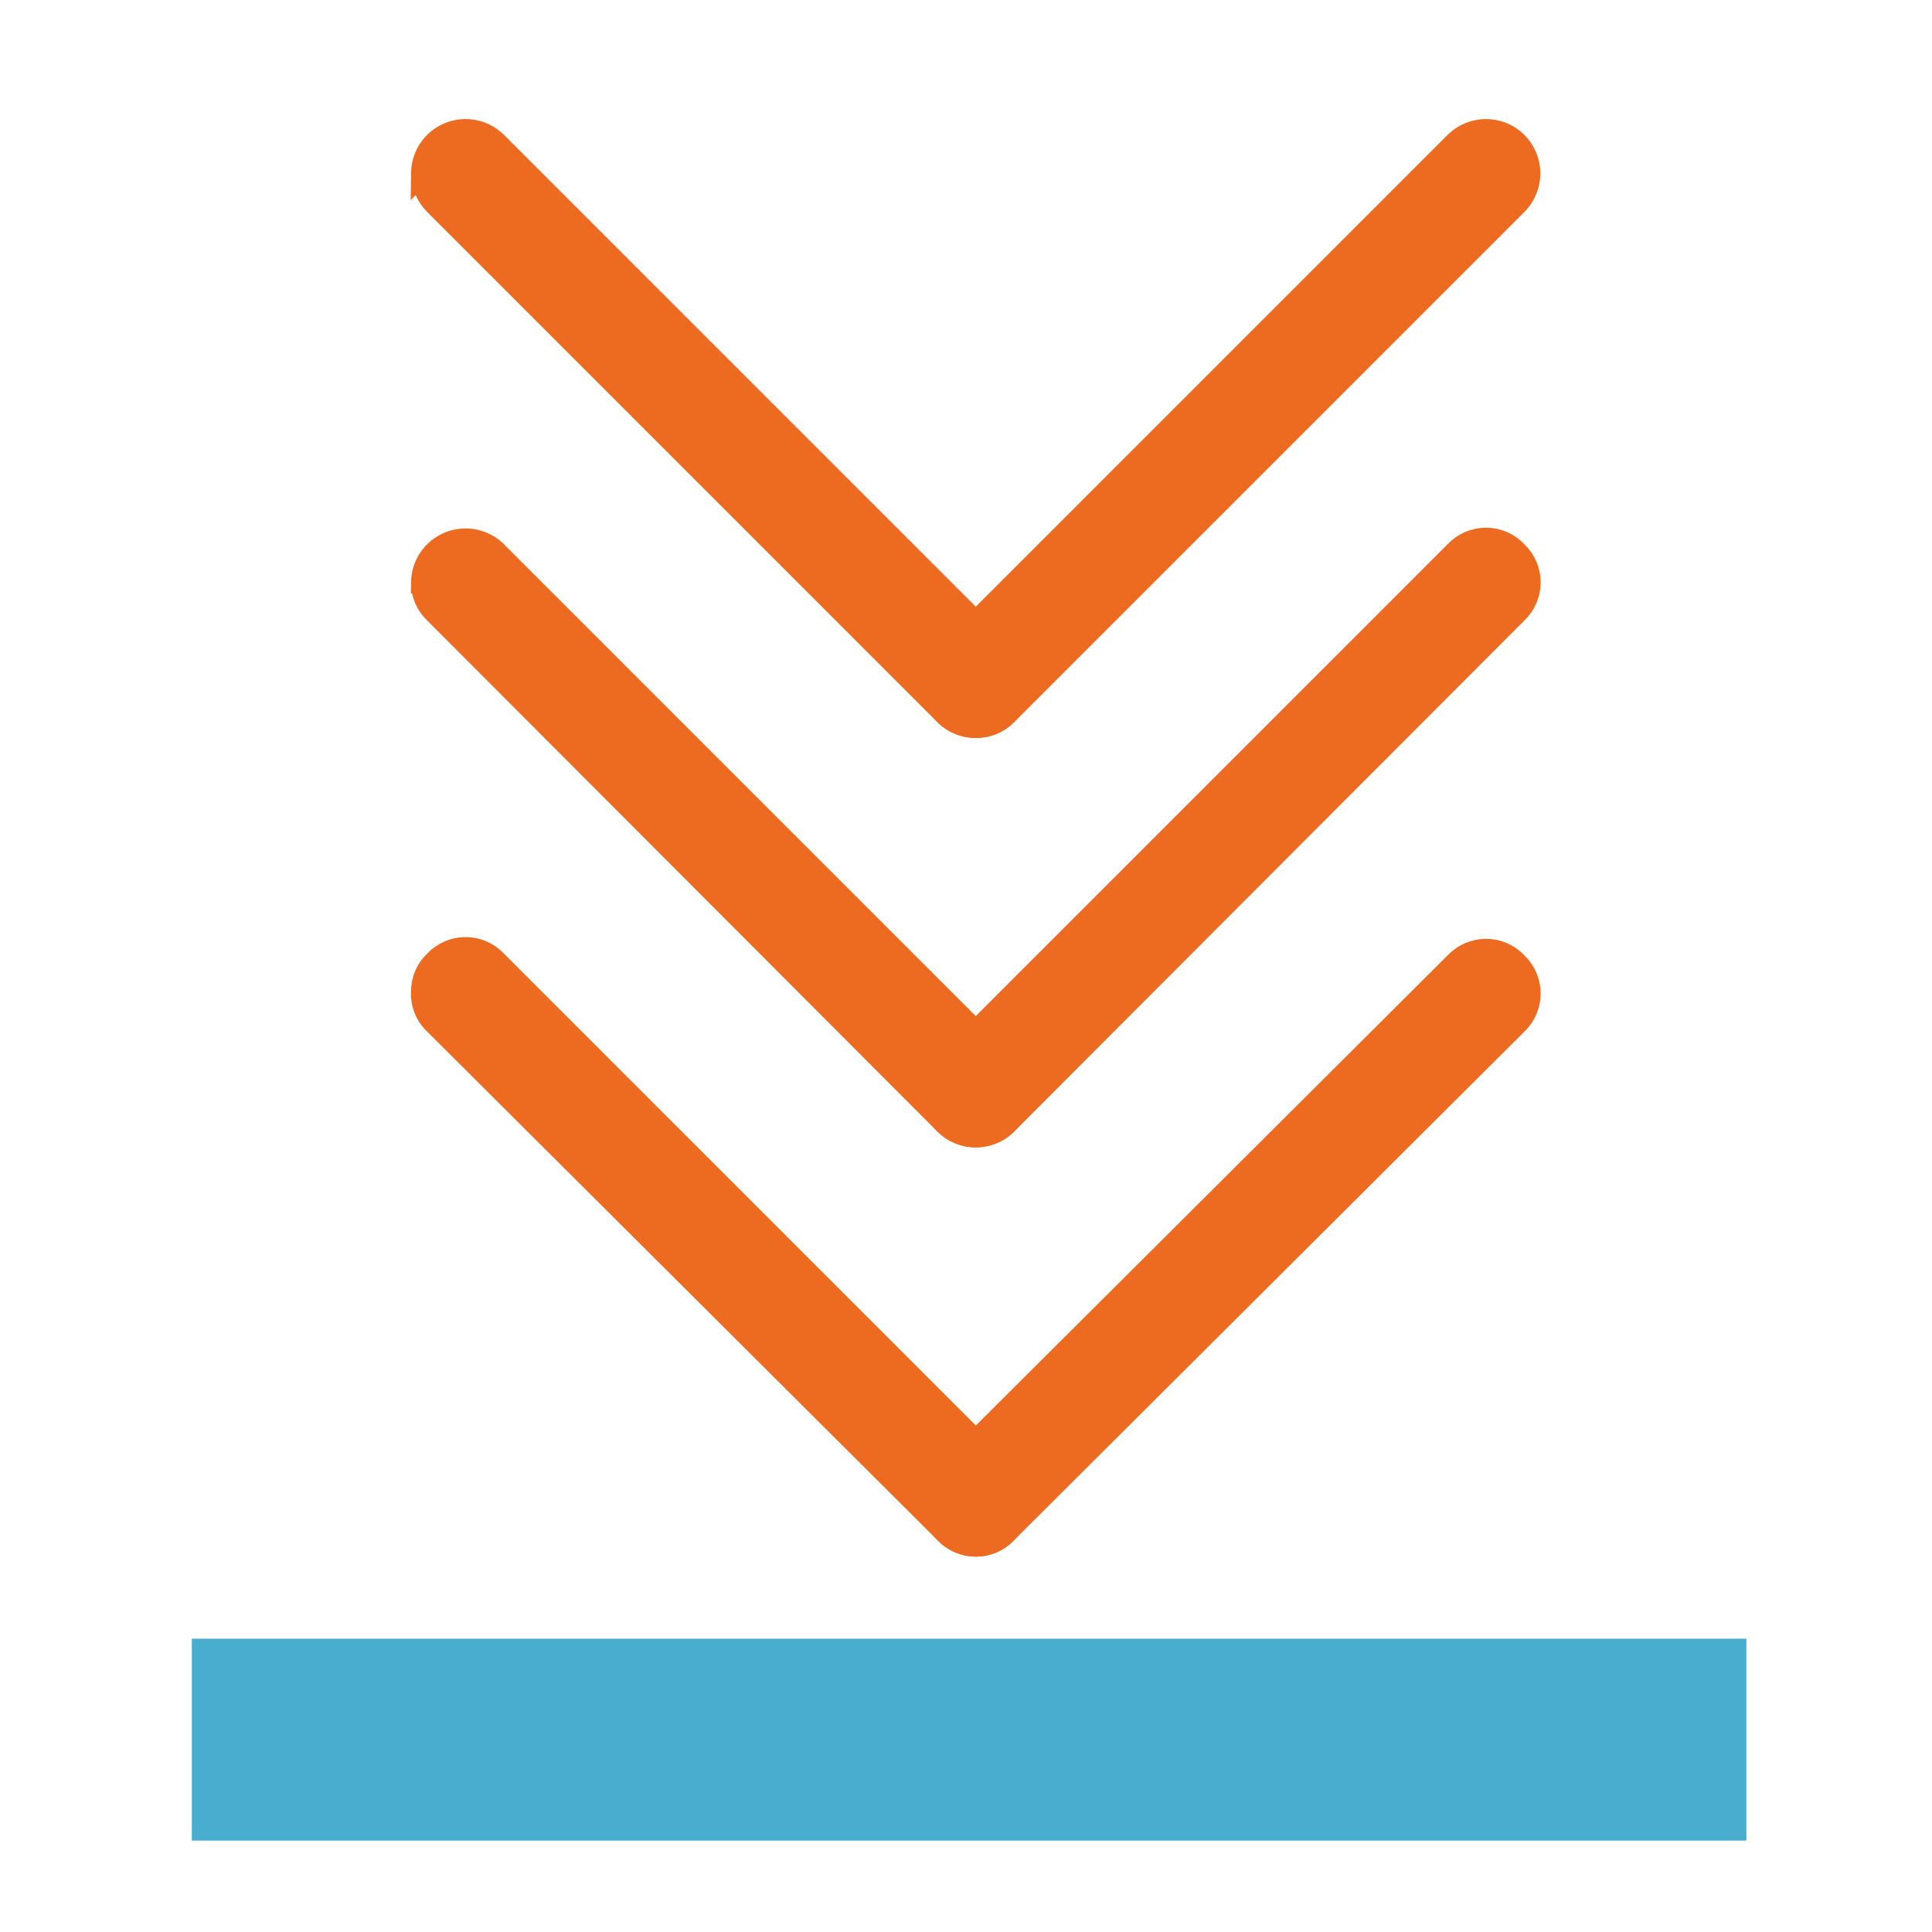
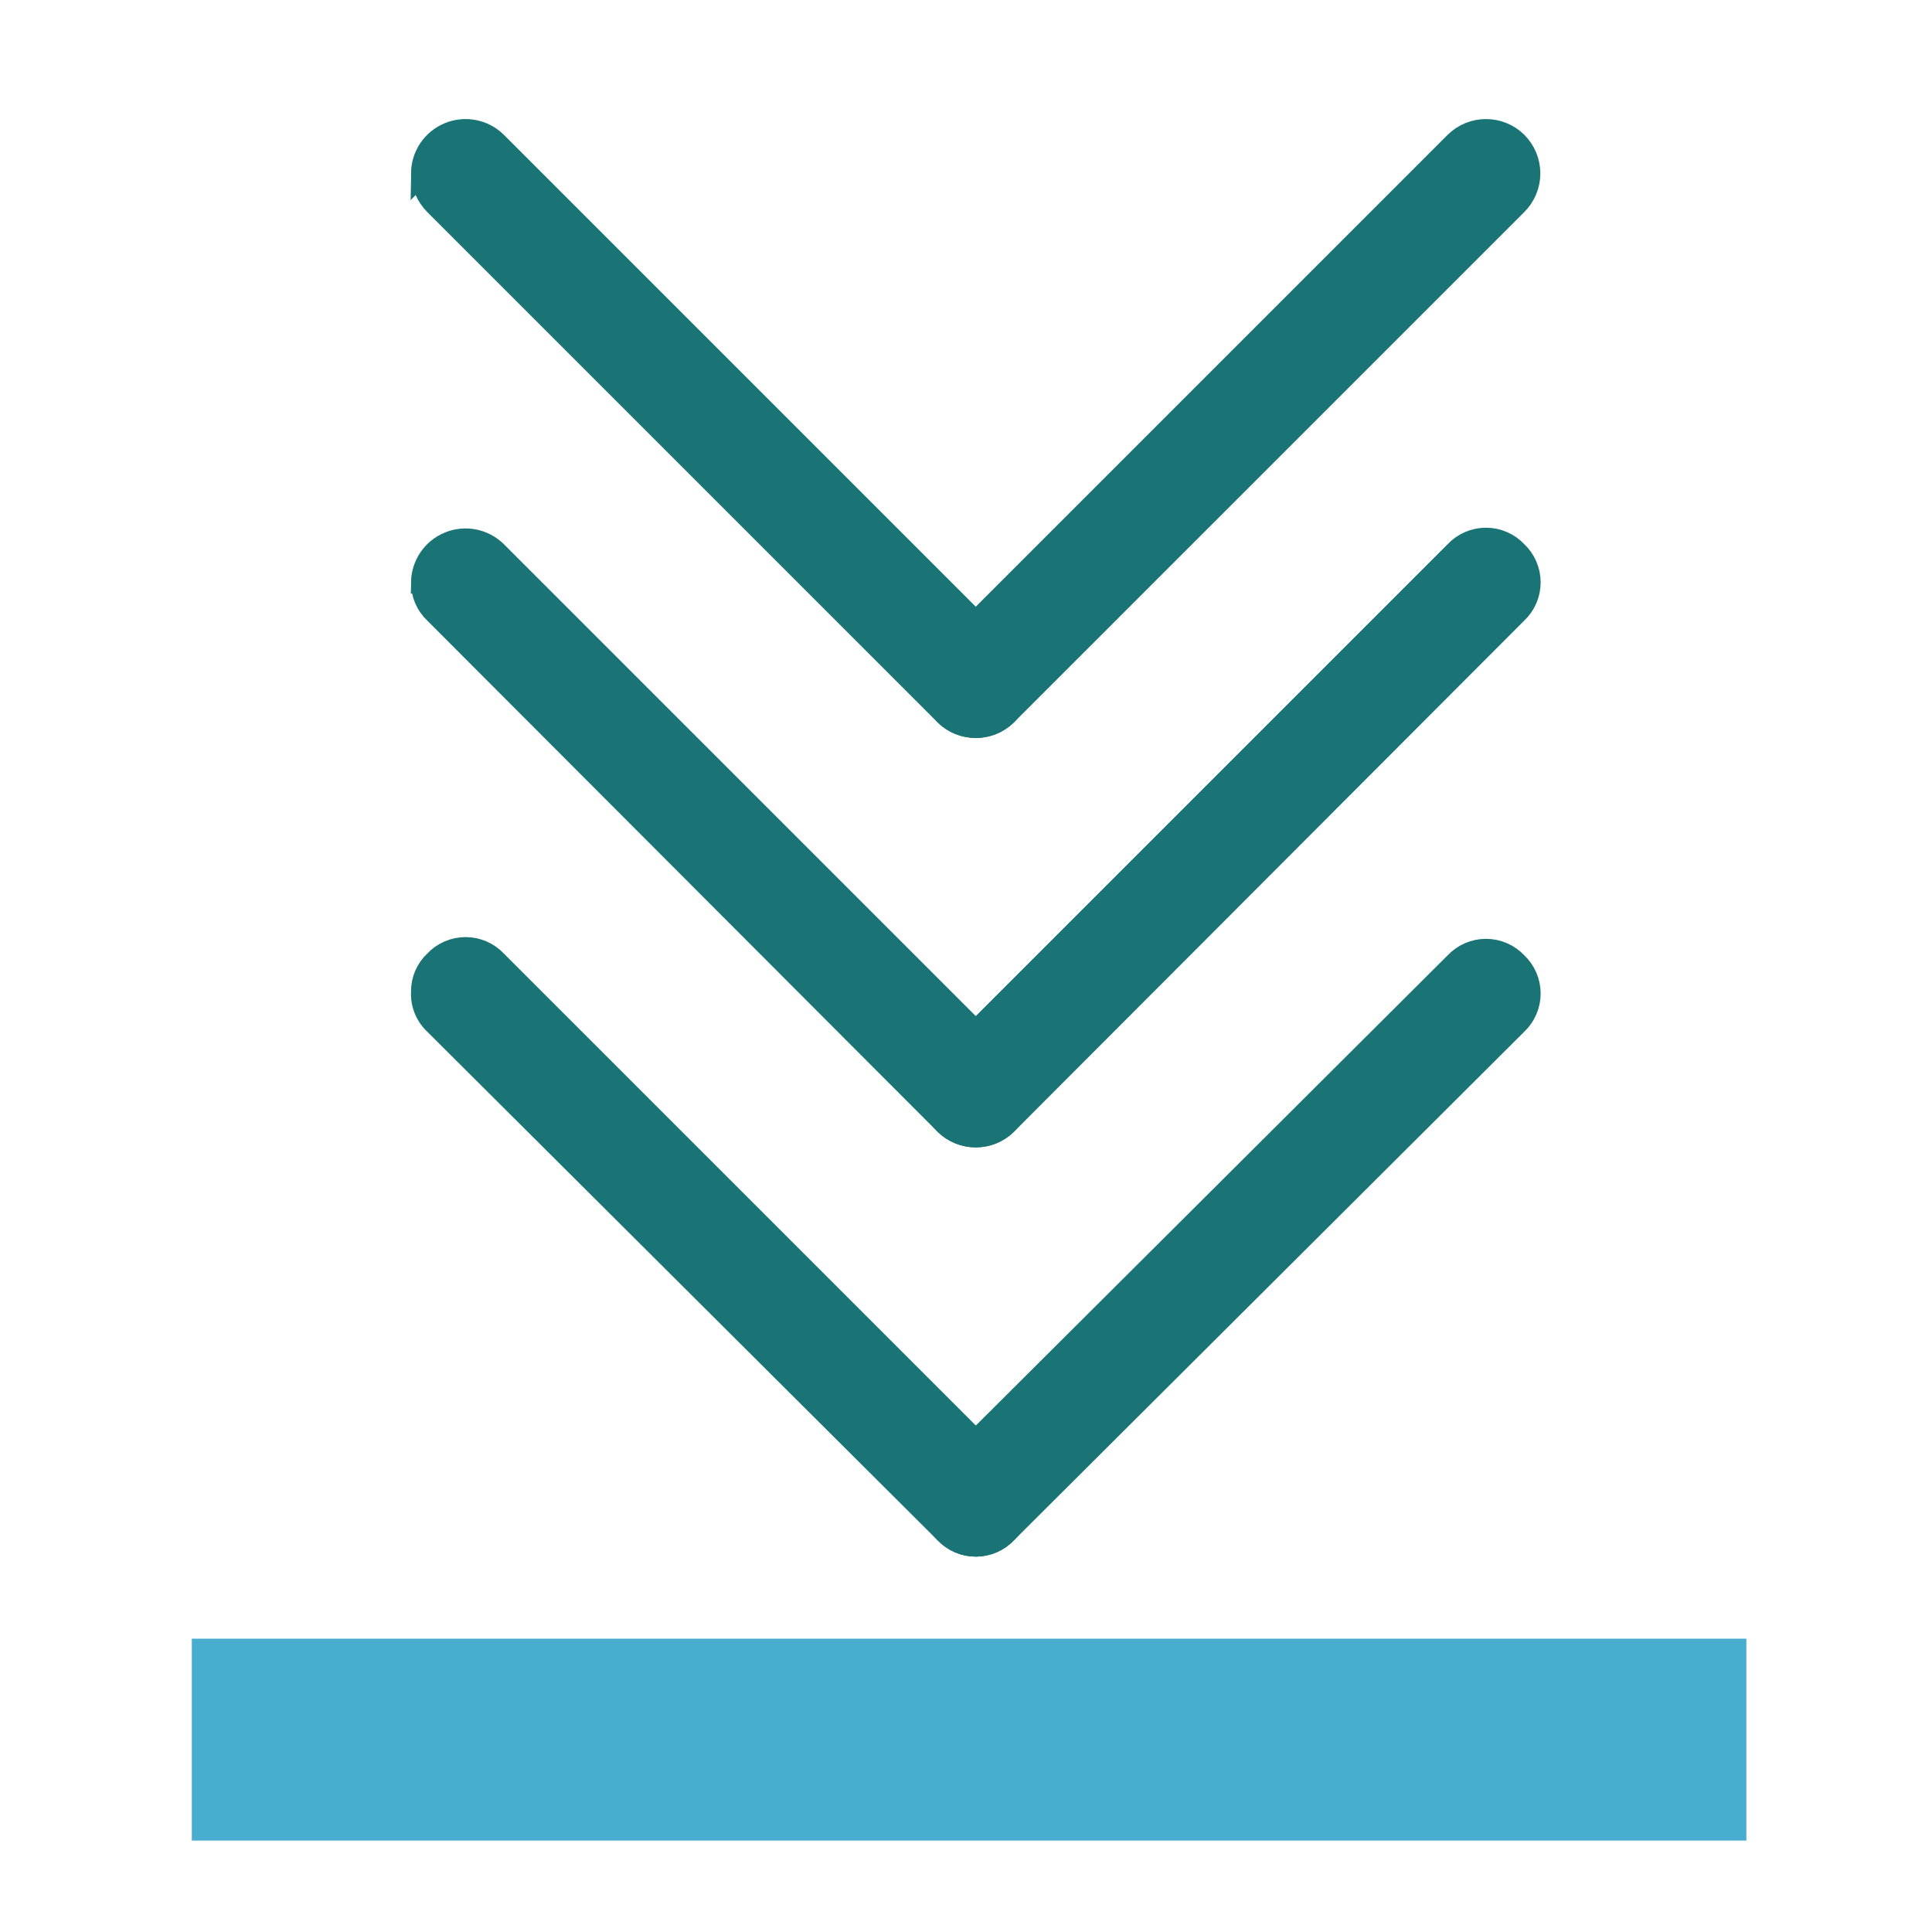
<svg xmlns="http://www.w3.org/2000/svg" version="1.1" id="Capa_1" x="0px" y="0px" viewBox="0 0 348.882 348.882" style="enable-background:new 0 0 348.882 348.882;" xml:space="preserve">
  <defs id="defs209">
	
	
</defs>
  <g id="g176">
</g>
  <g id="g178">
</g>
  <g id="g180">
</g>
  <g id="g182">
</g>
  <g id="g184">
</g>
  <g id="g186">
</g>
  <g id="g188">
</g>
  <g id="g190">
</g>
  <g id="g192">
</g>
  <g id="g194">
</g>
  <g id="g196">
</g>
  <g id="g198">
</g>
  <g id="g200">
</g>
  <g id="g202">
</g>
  <g id="g204">
</g>
-   <path d="m 168.357,271.227 a 7.377,7.377 0 0 0 2.354,5.494 7.534,7.534 0 0 0 10.987,0 l 92.135,-91.821 a 7.534,7.534 0 0 0 0,-10.987 7.534,7.534 0 0 0 -10.987,0 l -92.135,91.821 a 7.377,7.377 0 0 0 -2.354,5.494 z" fill="#333333" id="path3790" style="fill:#ed6b21;fill-opacity:1;stroke-width:4;stroke:#ed6b21;stroke-opacity:1;stroke-miterlimit:4;stroke-dasharray:none" />
-   <path d="m 76.223,179.092 a 7.377,7.377 0 0 0 2.354,5.807 l 92.135,91.821 a 7.534,7.534 0 0 0 10.987,0 7.534,7.534 0 0 0 0,-10.987 L 89.564,173.599 a 7.534,7.534 0 0 0 -10.987,0 7.377,7.377 0 0 0 -2.354,5.494 z m 92.135,18.207 a 8.005,8.005 0 0 0 2.354,5.651 7.848,7.848 0 0 0 10.987,0 l 92.135,-92.292 a 7.534,7.534 0 0 0 0,-10.987 7.534,7.534 0 0 0 -10.987,0 l -92.135,92.135 a 7.691,7.691 0 0 0 -2.354,5.494 z" fill="#333333" id="path3792" style="fill:#ed6b21;fill-opacity:1;stroke-width:4;stroke:#ed6b21;stroke-opacity:1;stroke-miterlimit:4;stroke-dasharray:none" />
-   <path d="m 76.223,105.165 a 7.377,7.377 0 0 0 2.354,5.494 l 92.135,92.292 a 7.848,7.848 0 0 0 10.987,0 7.848,7.848 0 0 0 0,-11.144 L 89.564,99.671 a 7.848,7.848 0 0 0 -13.342,5.494 z m 92.135,18.207 a 8.005,8.005 0 0 0 2.354,5.651 7.848,7.848 0 0 0 10.987,0 l 92.135,-92.135 a 7.848,7.848 0 0 0 0,-11.144 7.848,7.848 0 0 0 -10.987,0 l -92.135,92.135 a 7.848,7.848 0 0 0 -2.354,5.494 z" fill="#333333" id="path3794" style="fill:#ed6b21;fill-opacity:1;stroke-width:4;stroke:#ed6b21;stroke-opacity:1;stroke-miterlimit:4;stroke-dasharray:none" />
-   <path d="m 76.223,31.237 a 8.005,8.005 0 0 0 2.354,5.651 l 92.135,92.135 a 7.848,7.848 0 0 0 10.987,0 7.848,7.848 0 0 0 0,-11.144 L 89.564,25.744 a 7.848,7.848 0 0 0 -13.342,5.494 z" fill="#333333" id="path3796" style="fill:#ed6b21;fill-opacity:1;stroke-width:4;stroke:#ed6b21;stroke-opacity:1;stroke-miterlimit:4;stroke-dasharray:none" />
+   <path d="m 168.357,271.227 a 7.377,7.377 0 0 0 2.354,5.494 7.534,7.534 0 0 0 10.987,0 l 92.135,-91.821 a 7.534,7.534 0 0 0 0,-10.987 7.534,7.534 0 0 0 -10.987,0 l -92.135,91.821 a 7.377,7.377 0 0 0 -2.354,5.494 z" fill="#333333" id="path3790" style="fill:#1A7476;fill-opacity:1;stroke-width:4;stroke:#1A7476;stroke-opacity:1;stroke-miterlimit:4;stroke-dasharray:none" />
+   <path d="m 76.223,179.092 a 7.377,7.377 0 0 0 2.354,5.807 l 92.135,91.821 a 7.534,7.534 0 0 0 10.987,0 7.534,7.534 0 0 0 0,-10.987 L 89.564,173.599 a 7.534,7.534 0 0 0 -10.987,0 7.377,7.377 0 0 0 -2.354,5.494 z m 92.135,18.207 a 8.005,8.005 0 0 0 2.354,5.651 7.848,7.848 0 0 0 10.987,0 l 92.135,-92.292 a 7.534,7.534 0 0 0 0,-10.987 7.534,7.534 0 0 0 -10.987,0 l -92.135,92.135 a 7.691,7.691 0 0 0 -2.354,5.494 z" fill="#333333" id="path3792" style="fill:#1A7476;fill-opacity:1;stroke-width:4;stroke:#1A7476;stroke-opacity:1;stroke-miterlimit:4;stroke-dasharray:none" />
+   <path d="m 76.223,105.165 a 7.377,7.377 0 0 0 2.354,5.494 l 92.135,92.292 a 7.848,7.848 0 0 0 10.987,0 7.848,7.848 0 0 0 0,-11.144 L 89.564,99.671 a 7.848,7.848 0 0 0 -13.342,5.494 z m 92.135,18.207 a 8.005,8.005 0 0 0 2.354,5.651 7.848,7.848 0 0 0 10.987,0 l 92.135,-92.135 a 7.848,7.848 0 0 0 0,-11.144 7.848,7.848 0 0 0 -10.987,0 l -92.135,92.135 a 7.848,7.848 0 0 0 -2.354,5.494 z" fill="#333333" id="path3794" style="fill:#1A7476;fill-opacity:1;stroke-width:4;stroke:#1A7476;stroke-opacity:1;stroke-miterlimit:4;stroke-dasharray:none" />
+   <path d="m 76.223,31.237 a 8.005,8.005 0 0 0 2.354,5.651 l 92.135,92.135 a 7.848,7.848 0 0 0 10.987,0 7.848,7.848 0 0 0 0,-11.144 L 89.564,25.744 a 7.848,7.848 0 0 0 -13.342,5.494 z" fill="#333333" id="path3796" style="fill:#1A7476;fill-opacity:1;stroke-width:4;stroke:#1A7476;stroke-opacity:1;stroke-miterlimit:4;stroke-dasharray:none" />
  <rect style="fill:#49adcf;fill-opacity:1" id="rect4805" width="280.724" height="36.458" x="34.635" y="295.915" />
</svg>
